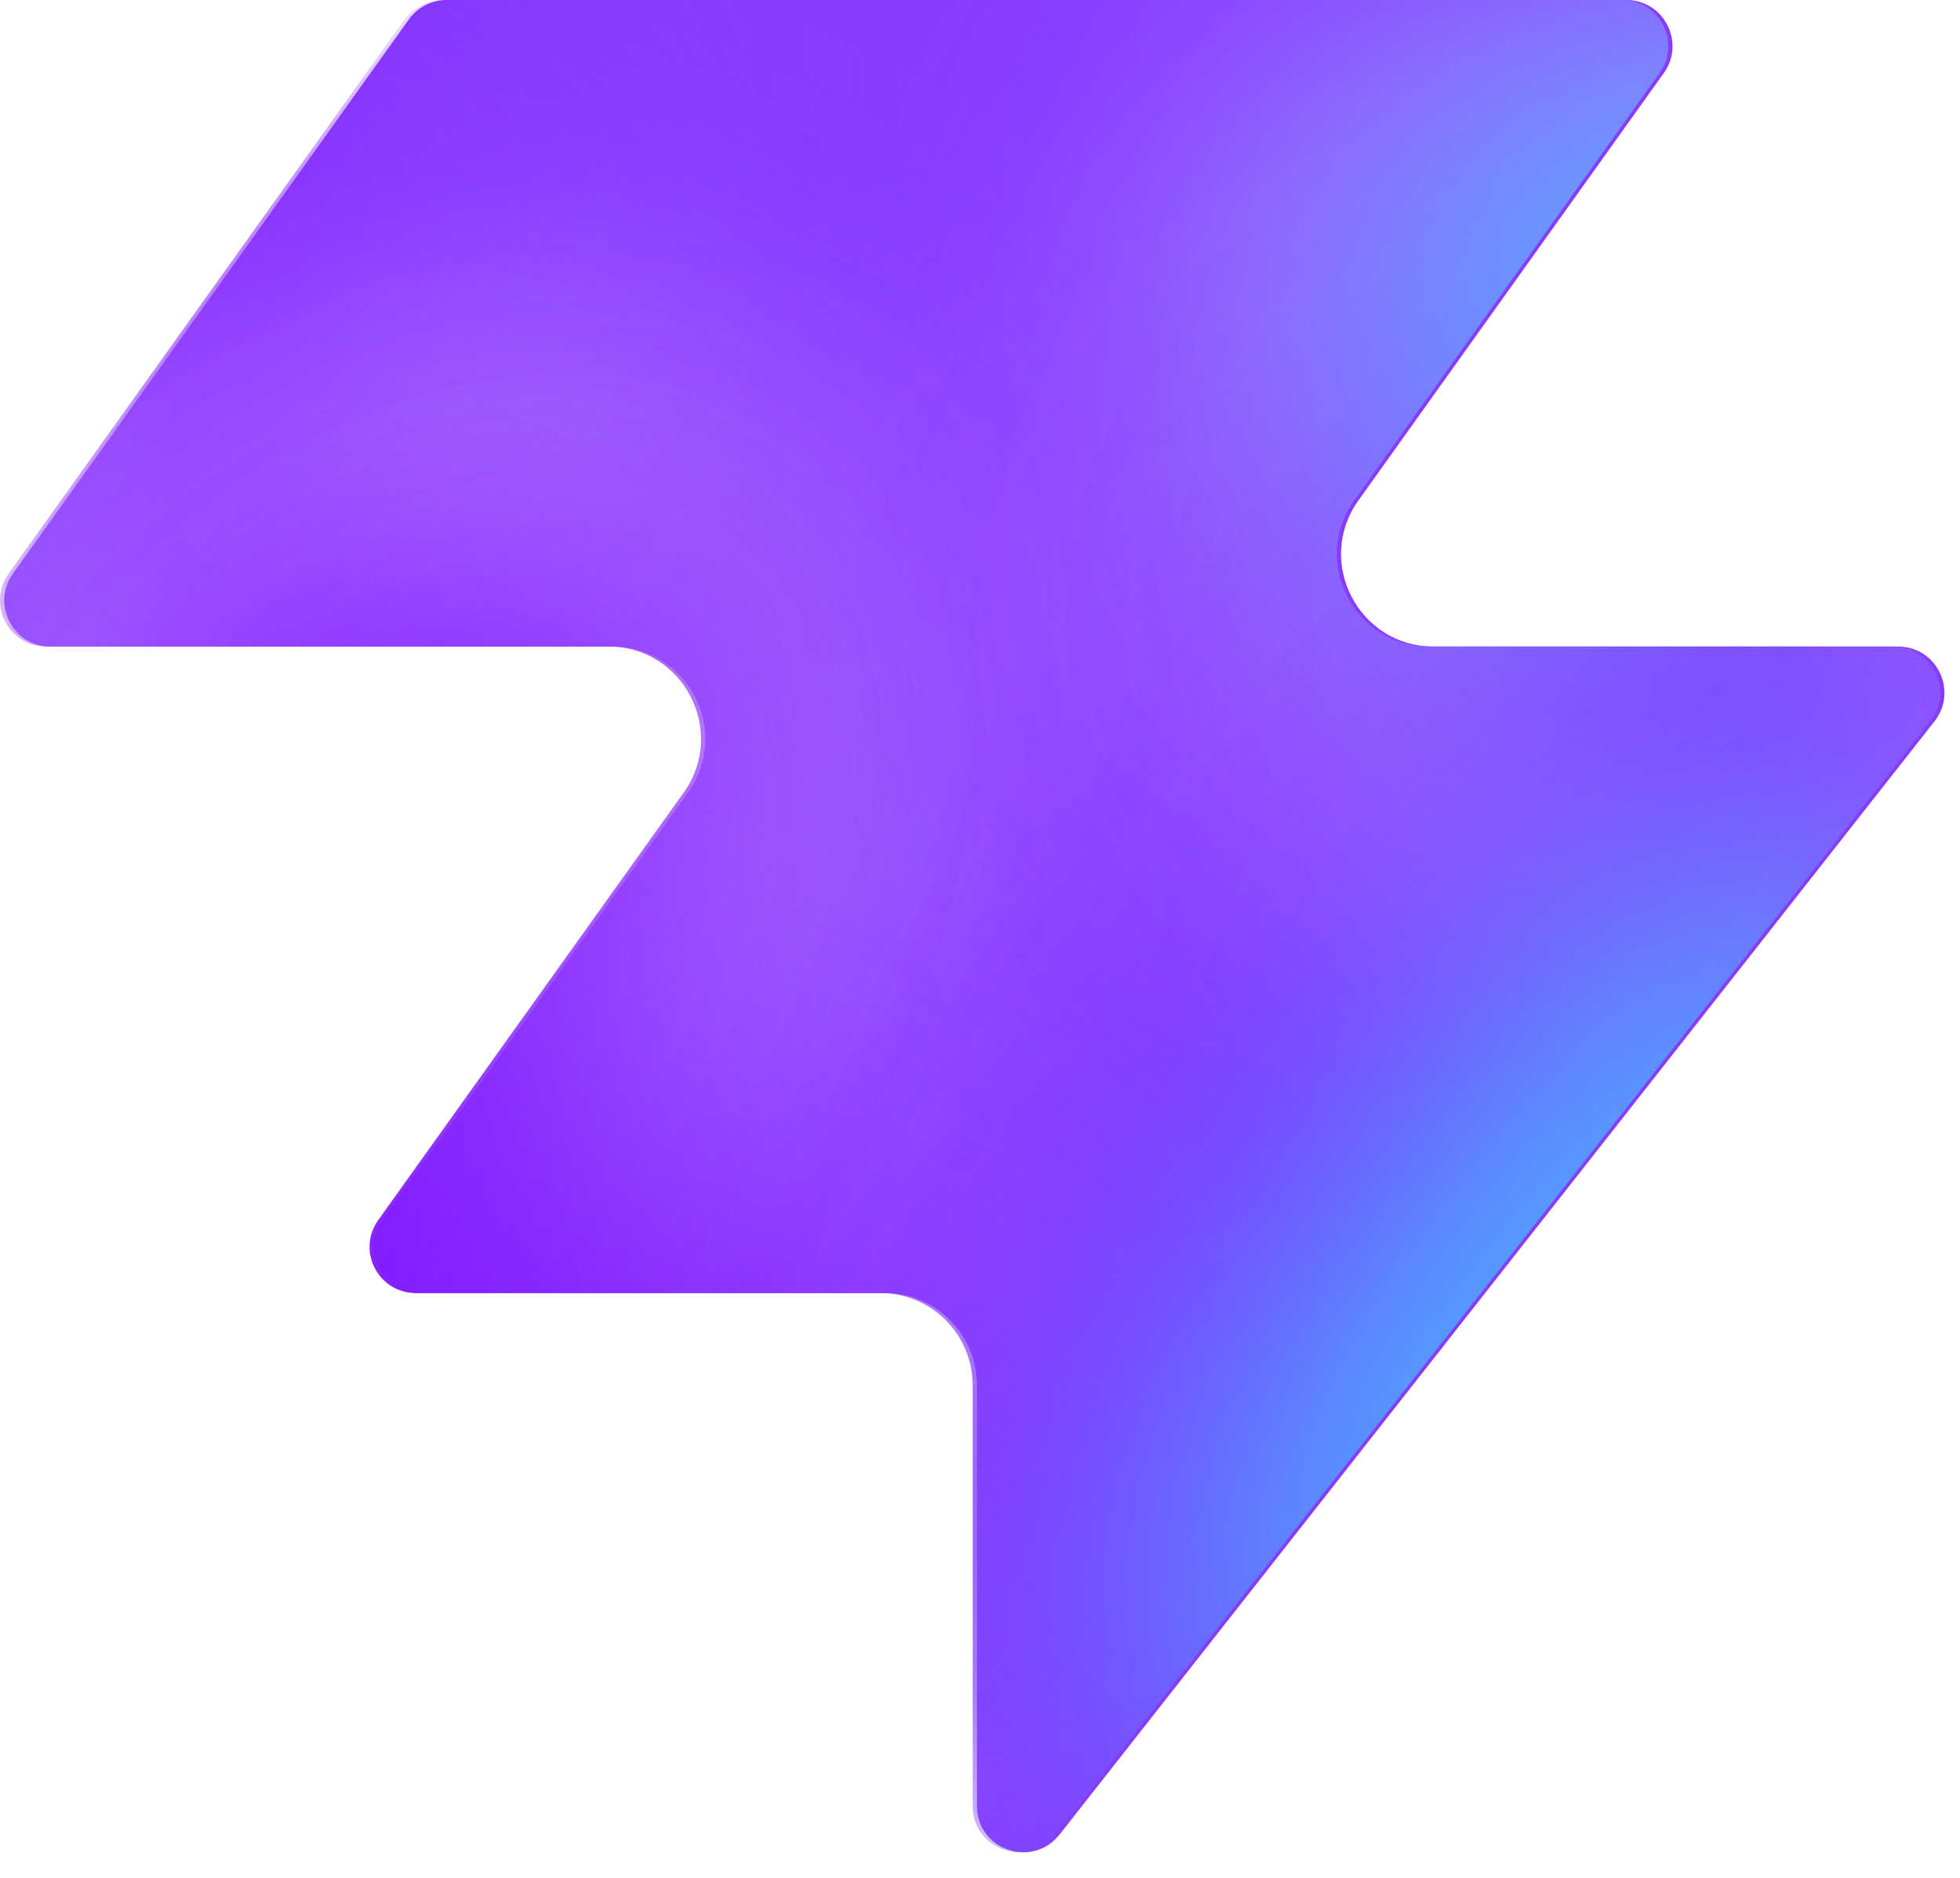
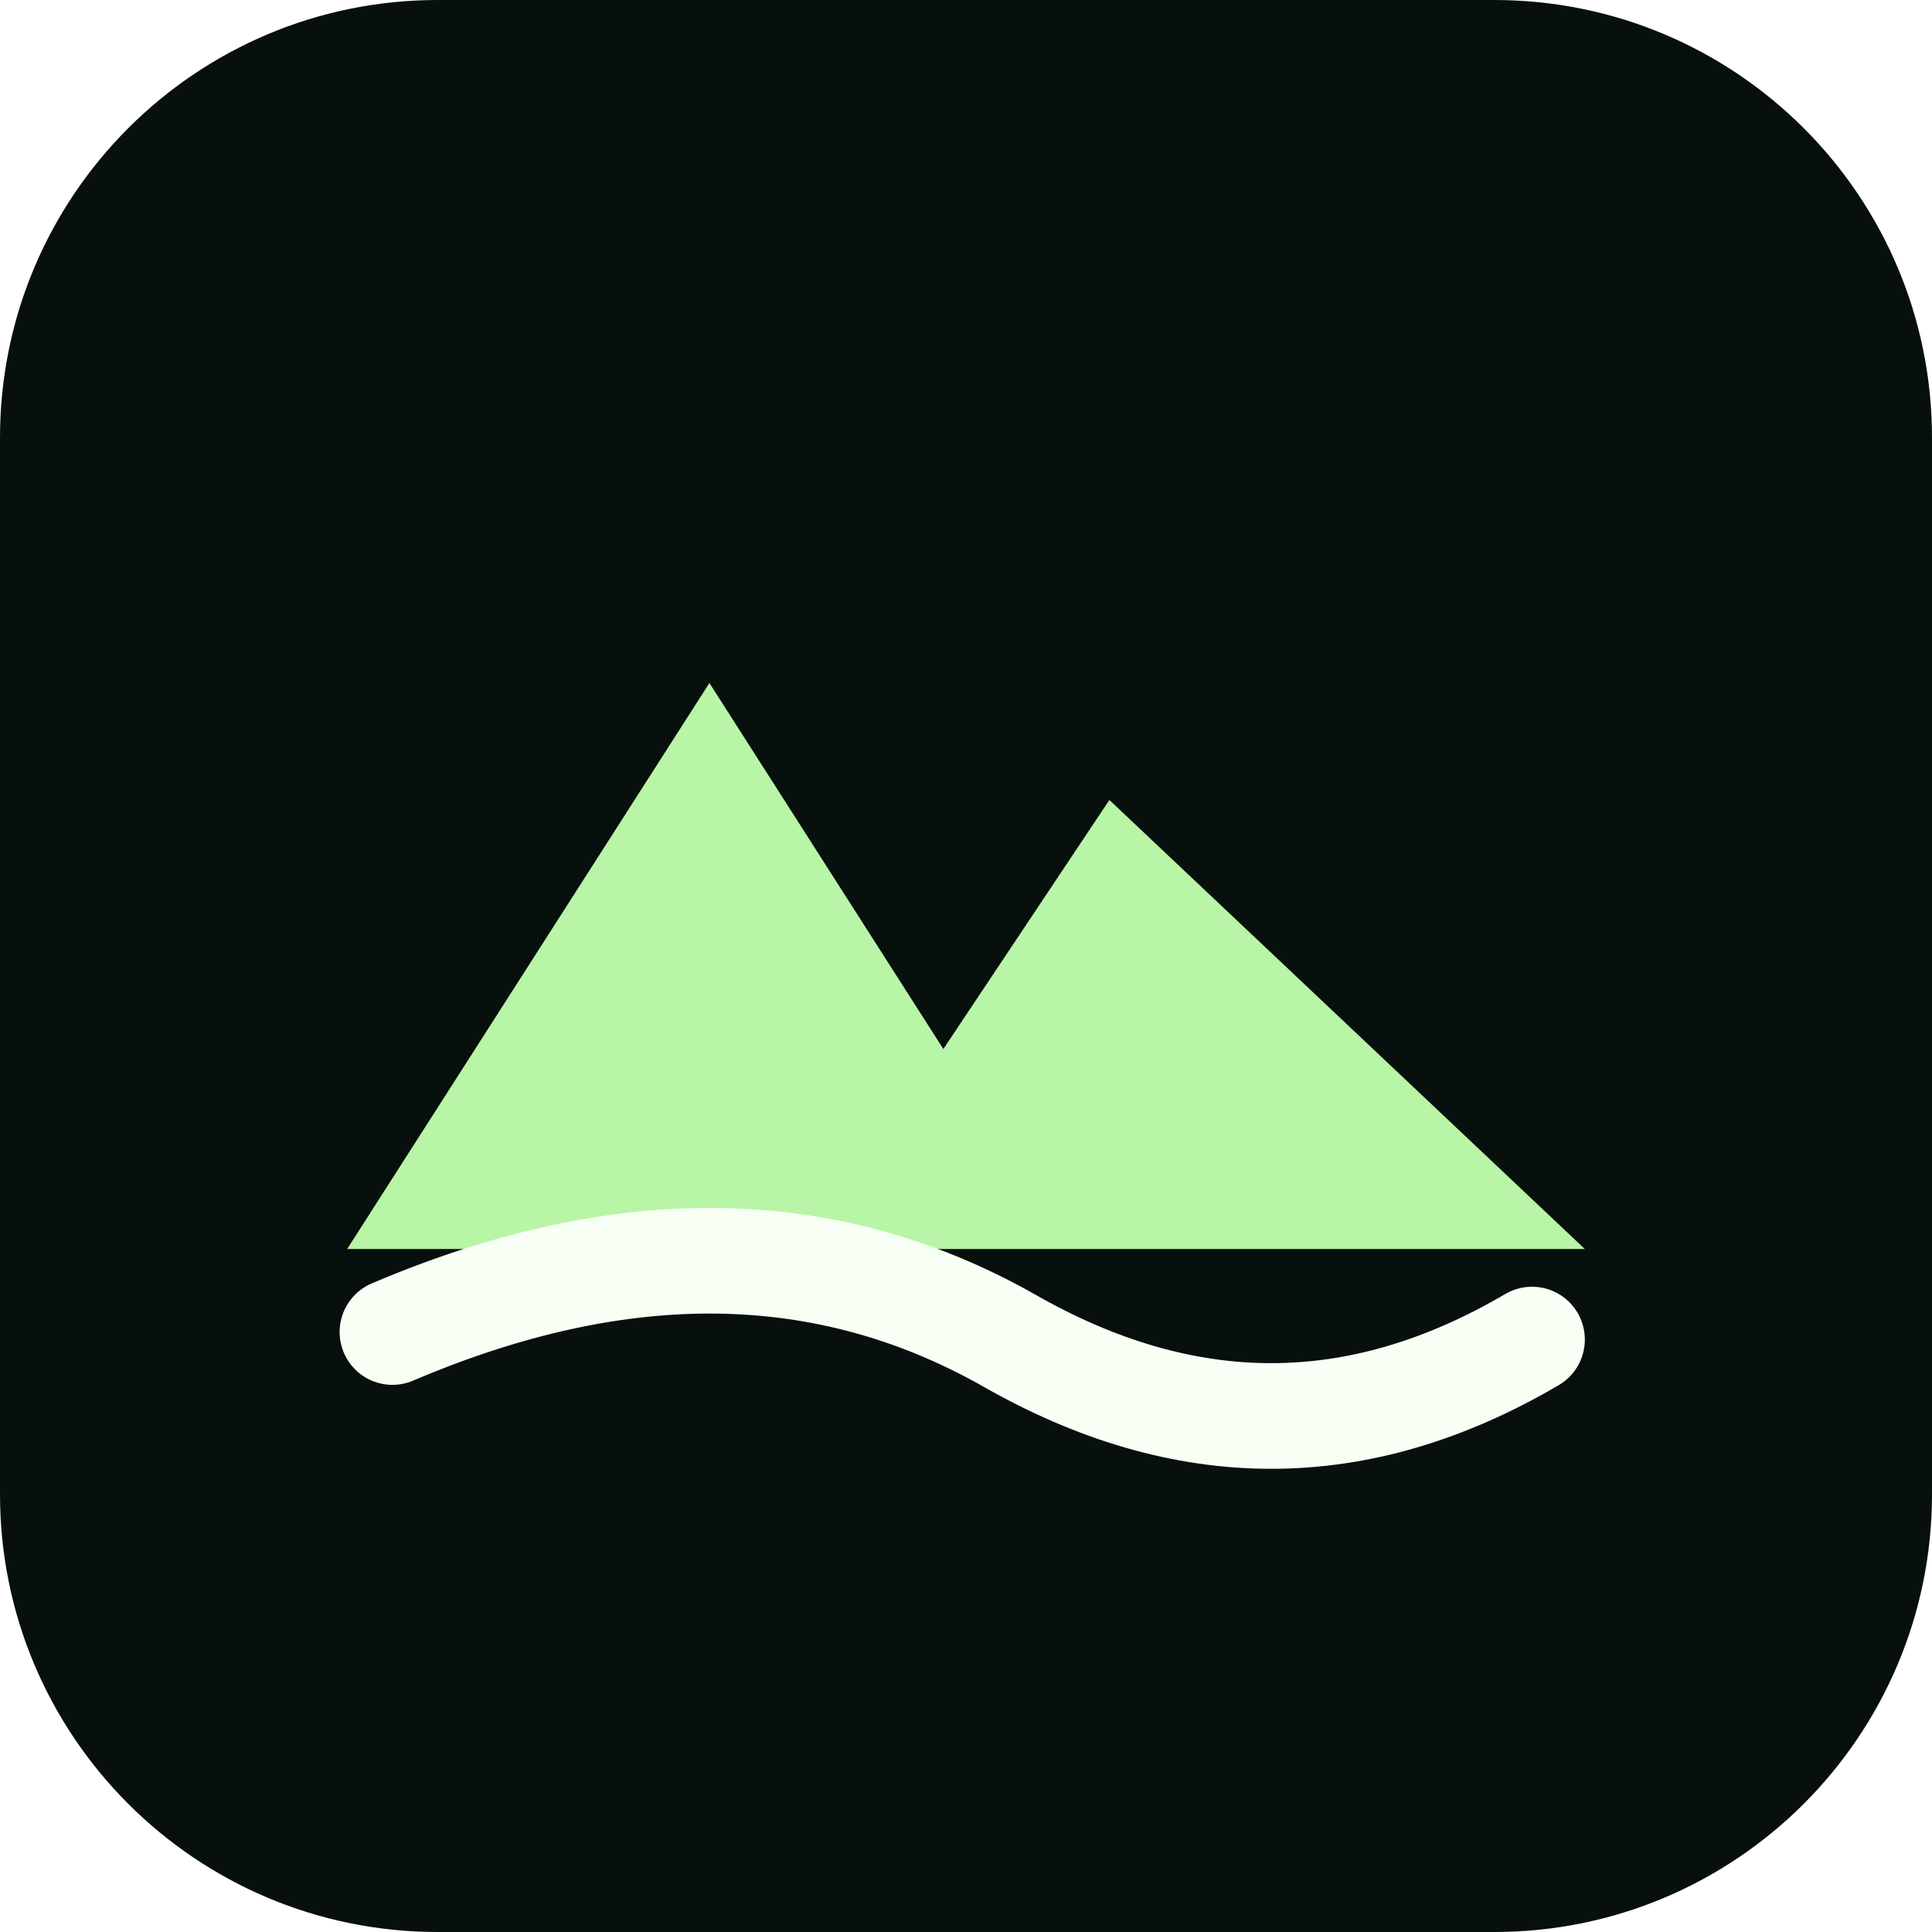
- <svg xmlns="http://www.w3.org/2000/svg" width="48" height="46" fill="none" viewBox="0 0 48 46">
-   <path fill="#863bff" d="M25.946 44.938c-.664.845-2.021.375-2.021-.698V33.937a2.26 2.26 0 0 0-2.262-2.262H10.287c-.92 0-1.456-1.04-.92-1.788l7.48-10.471c1.07-1.497 0-3.578-1.842-3.578H1.237c-.92 0-1.456-1.04-.92-1.788L10.013.474c.214-.297.556-.474.92-.474h28.894c.92 0 1.456 1.04.92 1.788l-7.48 10.471c-1.07 1.498 0 3.579 1.842 3.579h11.377c.943 0 1.473 1.088.89 1.83L25.947 44.94z" style="fill:#863bff;fill:color(display-p3 .525 .23 1);fill-opacity:1" />
-   <mask id="a" width="48" height="46" x="0" y="0" maskUnits="userSpaceOnUse" style="mask-type:alpha">
-     <path fill="#000" d="M25.842 44.938c-.664.844-2.021.375-2.021-.698V33.937a2.26 2.26 0 0 0-2.262-2.262H10.183c-.92 0-1.456-1.04-.92-1.788l7.48-10.471c1.07-1.498 0-3.579-1.842-3.579H1.133c-.92 0-1.456-1.04-.92-1.787L9.91.473c.214-.297.556-.474.92-.474h28.894c.92 0 1.456 1.04.92 1.788l-7.48 10.471c-1.07 1.498 0 3.578 1.842 3.578h11.377c.943 0 1.473 1.088.89 1.832L25.843 44.94z" style="fill:#000;fill-opacity:1" />
-   </mask>
-   <g mask="url(#a)">
-     <g filter="url(#b)">
-       <ellipse cx="5.508" cy="14.704" fill="#ede6ff" rx="5.508" ry="14.704" style="fill:#ede6ff;fill:color(display-p3 .927 .903 1);fill-opacity:1" transform="matrix(.00324 1 1 -.00324 -4.47 31.516)" />
-     </g>
-     <g filter="url(#c)">
-       <ellipse cx="10.399" cy="29.851" fill="#ede6ff" rx="10.399" ry="29.851" style="fill:#ede6ff;fill:color(display-p3 .927 .903 1);fill-opacity:1" transform="matrix(.00324 1 1 -.00324 -39.328 7.883)" />
-     </g>
-     <g filter="url(#d)">
-       <ellipse cx="5.508" cy="30.487" fill="#7e14ff" rx="5.508" ry="30.487" style="fill:#7e14ff;fill:color(display-p3 .492 .077 1);fill-opacity:1" transform="rotate(89.814 -25.913 -14.639)scale(1 -1)" />
-     </g>
-     <g filter="url(#e)">
-       <ellipse cx="5.508" cy="30.599" fill="#7e14ff" rx="5.508" ry="30.599" style="fill:#7e14ff;fill:color(display-p3 .492 .077 1);fill-opacity:1" transform="rotate(89.814 -32.644 -3.334)scale(1 -1)" />
-     </g>
-     <g filter="url(#f)">
-       <ellipse cx="5.508" cy="30.599" fill="#7e14ff" rx="5.508" ry="30.599" style="fill:#7e14ff;fill:color(display-p3 .492 .077 1);fill-opacity:1" transform="matrix(.00324 1 1 -.00324 -34.34 30.47)" />
-     </g>
-     <g filter="url(#g)">
-       <ellipse cx="14.072" cy="22.078" fill="#ede6ff" rx="14.072" ry="22.078" style="fill:#ede6ff;fill:color(display-p3 .927 .903 1);fill-opacity:1" transform="rotate(93.35 24.506 48.493)scale(-1 1)" />
-     </g>
-     <g filter="url(#h)">
-       <ellipse cx="3.47" cy="21.501" fill="#7e14ff" rx="3.47" ry="21.501" style="fill:#7e14ff;fill:color(display-p3 .492 .077 1);fill-opacity:1" transform="rotate(89.009 28.708 47.59)scale(-1 1)" />
-     </g>
-     <g filter="url(#i)">
-       <ellipse cx="3.47" cy="21.501" fill="#7e14ff" rx="3.47" ry="21.501" style="fill:#7e14ff;fill:color(display-p3 .492 .077 1);fill-opacity:1" transform="rotate(89.009 28.708 47.59)scale(-1 1)" />
-     </g>
-     <g filter="url(#j)">
-       <ellipse cx=".387" cy="8.972" fill="#7e14ff" rx="4.407" ry="29.108" style="fill:#7e14ff;fill:color(display-p3 .492 .077 1);fill-opacity:1" transform="rotate(39.51 .387 8.972)" />
-     </g>
-     <g filter="url(#k)">
-       <ellipse cx="47.523" cy="-6.092" fill="#7e14ff" rx="4.407" ry="29.108" style="fill:#7e14ff;fill:color(display-p3 .492 .077 1);fill-opacity:1" transform="rotate(37.892 47.523 -6.092)" />
-     </g>
-     <g filter="url(#l)">
-       <ellipse cx="41.412" cy="6.333" fill="#47bfff" rx="5.971" ry="9.665" style="fill:#47bfff;fill:color(display-p3 .28 .748 1);fill-opacity:1" transform="rotate(37.892 41.412 6.333)" />
-     </g>
-     <g filter="url(#m)">
-       <ellipse cx="-1.879" cy="38.332" fill="#7e14ff" rx="4.407" ry="29.108" style="fill:#7e14ff;fill:color(display-p3 .492 .077 1);fill-opacity:1" transform="rotate(37.892 -1.88 38.332)" />
-     </g>
-     <g filter="url(#n)">
-       <ellipse cx="-1.879" cy="38.332" fill="#7e14ff" rx="4.407" ry="29.108" style="fill:#7e14ff;fill:color(display-p3 .492 .077 1);fill-opacity:1" transform="rotate(37.892 -1.88 38.332)" />
-     </g>
-     <g filter="url(#o)">
-       <ellipse cx="35.651" cy="29.907" fill="#7e14ff" rx="4.407" ry="29.108" style="fill:#7e14ff;fill:color(display-p3 .492 .077 1);fill-opacity:1" transform="rotate(37.892 35.651 29.907)" />
-     </g>
-     <g filter="url(#p)">
-       <ellipse cx="38.418" cy="32.4" fill="#47bfff" rx="5.971" ry="15.297" style="fill:#47bfff;fill:color(display-p3 .28 .748 1);fill-opacity:1" transform="rotate(37.892 38.418 32.4)" />
-     </g>
-   </g>
-   <defs>
-     <filter id="b" width="60.045" height="41.654" x="-19.77" y="16.149" color-interpolation-filters="sRGB" filterUnits="userSpaceOnUse">
-       <feFlood flood-opacity="0" result="BackgroundImageFix" />
-       <feBlend in="SourceGraphic" in2="BackgroundImageFix" result="shape" />
-       <feGaussianBlur result="effect1_foregroundBlur_2002_17158" stdDeviation="7.659" />
-     </filter>
-     <filter id="c" width="90.34" height="51.437" x="-54.613" y="-7.533" color-interpolation-filters="sRGB" filterUnits="userSpaceOnUse">
-       <feFlood flood-opacity="0" result="BackgroundImageFix" />
-       <feBlend in="SourceGraphic" in2="BackgroundImageFix" result="shape" />
-       <feGaussianBlur result="effect1_foregroundBlur_2002_17158" stdDeviation="7.659" />
-     </filter>
-     <filter id="d" width="79.355" height="29.4" x="-49.64" y="2.03" color-interpolation-filters="sRGB" filterUnits="userSpaceOnUse">
-       <feFlood flood-opacity="0" result="BackgroundImageFix" />
-       <feBlend in="SourceGraphic" in2="BackgroundImageFix" result="shape" />
-       <feGaussianBlur result="effect1_foregroundBlur_2002_17158" stdDeviation="4.596" />
-     </filter>
-     <filter id="e" width="79.579" height="29.4" x="-45.045" y="20.029" color-interpolation-filters="sRGB" filterUnits="userSpaceOnUse">
-       <feFlood flood-opacity="0" result="BackgroundImageFix" />
-       <feBlend in="SourceGraphic" in2="BackgroundImageFix" result="shape" />
-       <feGaussianBlur result="effect1_foregroundBlur_2002_17158" stdDeviation="4.596" />
-     </filter>
-     <filter id="f" width="79.579" height="29.4" x="-43.513" y="21.178" color-interpolation-filters="sRGB" filterUnits="userSpaceOnUse">
-       <feFlood flood-opacity="0" result="BackgroundImageFix" />
-       <feBlend in="SourceGraphic" in2="BackgroundImageFix" result="shape" />
-       <feGaussianBlur result="effect1_foregroundBlur_2002_17158" stdDeviation="4.596" />
-     </filter>
-     <filter id="g" width="74.749" height="58.852" x="15.756" y="-17.901" color-interpolation-filters="sRGB" filterUnits="userSpaceOnUse">
-       <feFlood flood-opacity="0" result="BackgroundImageFix" />
-       <feBlend in="SourceGraphic" in2="BackgroundImageFix" result="shape" />
-       <feGaussianBlur result="effect1_foregroundBlur_2002_17158" stdDeviation="7.659" />
-     </filter>
-     <filter id="h" width="61.377" height="25.362" x="23.548" y="2.284" color-interpolation-filters="sRGB" filterUnits="userSpaceOnUse">
-       <feFlood flood-opacity="0" result="BackgroundImageFix" />
-       <feBlend in="SourceGraphic" in2="BackgroundImageFix" result="shape" />
-       <feGaussianBlur result="effect1_foregroundBlur_2002_17158" stdDeviation="4.596" />
-     </filter>
-     <filter id="i" width="61.377" height="25.362" x="23.548" y="2.284" color-interpolation-filters="sRGB" filterUnits="userSpaceOnUse">
-       <feFlood flood-opacity="0" result="BackgroundImageFix" />
-       <feBlend in="SourceGraphic" in2="BackgroundImageFix" result="shape" />
-       <feGaussianBlur result="effect1_foregroundBlur_2002_17158" stdDeviation="4.596" />
-     </filter>
-     <filter id="j" width="56.045" height="63.649" x="-27.636" y="-22.853" color-interpolation-filters="sRGB" filterUnits="userSpaceOnUse">
-       <feFlood flood-opacity="0" result="BackgroundImageFix" />
-       <feBlend in="SourceGraphic" in2="BackgroundImageFix" result="shape" />
-       <feGaussianBlur result="effect1_foregroundBlur_2002_17158" stdDeviation="4.596" />
-     </filter>
-     <filter id="k" width="54.814" height="64.646" x="20.116" y="-38.415" color-interpolation-filters="sRGB" filterUnits="userSpaceOnUse">
-       <feFlood flood-opacity="0" result="BackgroundImageFix" />
-       <feBlend in="SourceGraphic" in2="BackgroundImageFix" result="shape" />
-       <feGaussianBlur result="effect1_foregroundBlur_2002_17158" stdDeviation="4.596" />
-     </filter>
-     <filter id="l" width="33.541" height="35.313" x="24.641" y="-11.323" color-interpolation-filters="sRGB" filterUnits="userSpaceOnUse">
-       <feFlood flood-opacity="0" result="BackgroundImageFix" />
-       <feBlend in="SourceGraphic" in2="BackgroundImageFix" result="shape" />
-       <feGaussianBlur result="effect1_foregroundBlur_2002_17158" stdDeviation="4.596" />
-     </filter>
-     <filter id="m" width="54.814" height="64.646" x="-29.286" y="6.009" color-interpolation-filters="sRGB" filterUnits="userSpaceOnUse">
-       <feFlood flood-opacity="0" result="BackgroundImageFix" />
-       <feBlend in="SourceGraphic" in2="BackgroundImageFix" result="shape" />
-       <feGaussianBlur result="effect1_foregroundBlur_2002_17158" stdDeviation="4.596" />
-     </filter>
-     <filter id="n" width="54.814" height="64.646" x="-29.286" y="6.009" color-interpolation-filters="sRGB" filterUnits="userSpaceOnUse">
-       <feFlood flood-opacity="0" result="BackgroundImageFix" />
-       <feBlend in="SourceGraphic" in2="BackgroundImageFix" result="shape" />
-       <feGaussianBlur result="effect1_foregroundBlur_2002_17158" stdDeviation="4.596" />
-     </filter>
-     <filter id="o" width="54.814" height="64.646" x="8.244" y="-2.416" color-interpolation-filters="sRGB" filterUnits="userSpaceOnUse">
-       <feFlood flood-opacity="0" result="BackgroundImageFix" />
-       <feBlend in="SourceGraphic" in2="BackgroundImageFix" result="shape" />
-       <feGaussianBlur result="effect1_foregroundBlur_2002_17158" stdDeviation="4.596" />
-     </filter>
-     <filter id="p" width="39.409" height="43.623" x="18.713" y="10.588" color-interpolation-filters="sRGB" filterUnits="userSpaceOnUse">
-       <feFlood flood-opacity="0" result="BackgroundImageFix" />
-       <feBlend in="SourceGraphic" in2="BackgroundImageFix" result="shape" />
-       <feGaussianBlur result="effect1_foregroundBlur_2002_17158" stdDeviation="4.596" />
-     </filter>
-   </defs>
+ <svg xmlns="http://www.w3.org/2000/svg" viewBox="0 0 512 512">
+   <rect width="512" height="512" rx="116" fill="#07100c" />
+   <path d="M92 331 188 181l62 97 44-66 126 119H92Z" fill="#b8f5a6" />
+   <path d="M104 353c61-26 115-25 163 2 47 27 93 27 139 0" fill="none" stroke="#f8fff5" stroke-width="28" stroke-linecap="round" />
</svg>
